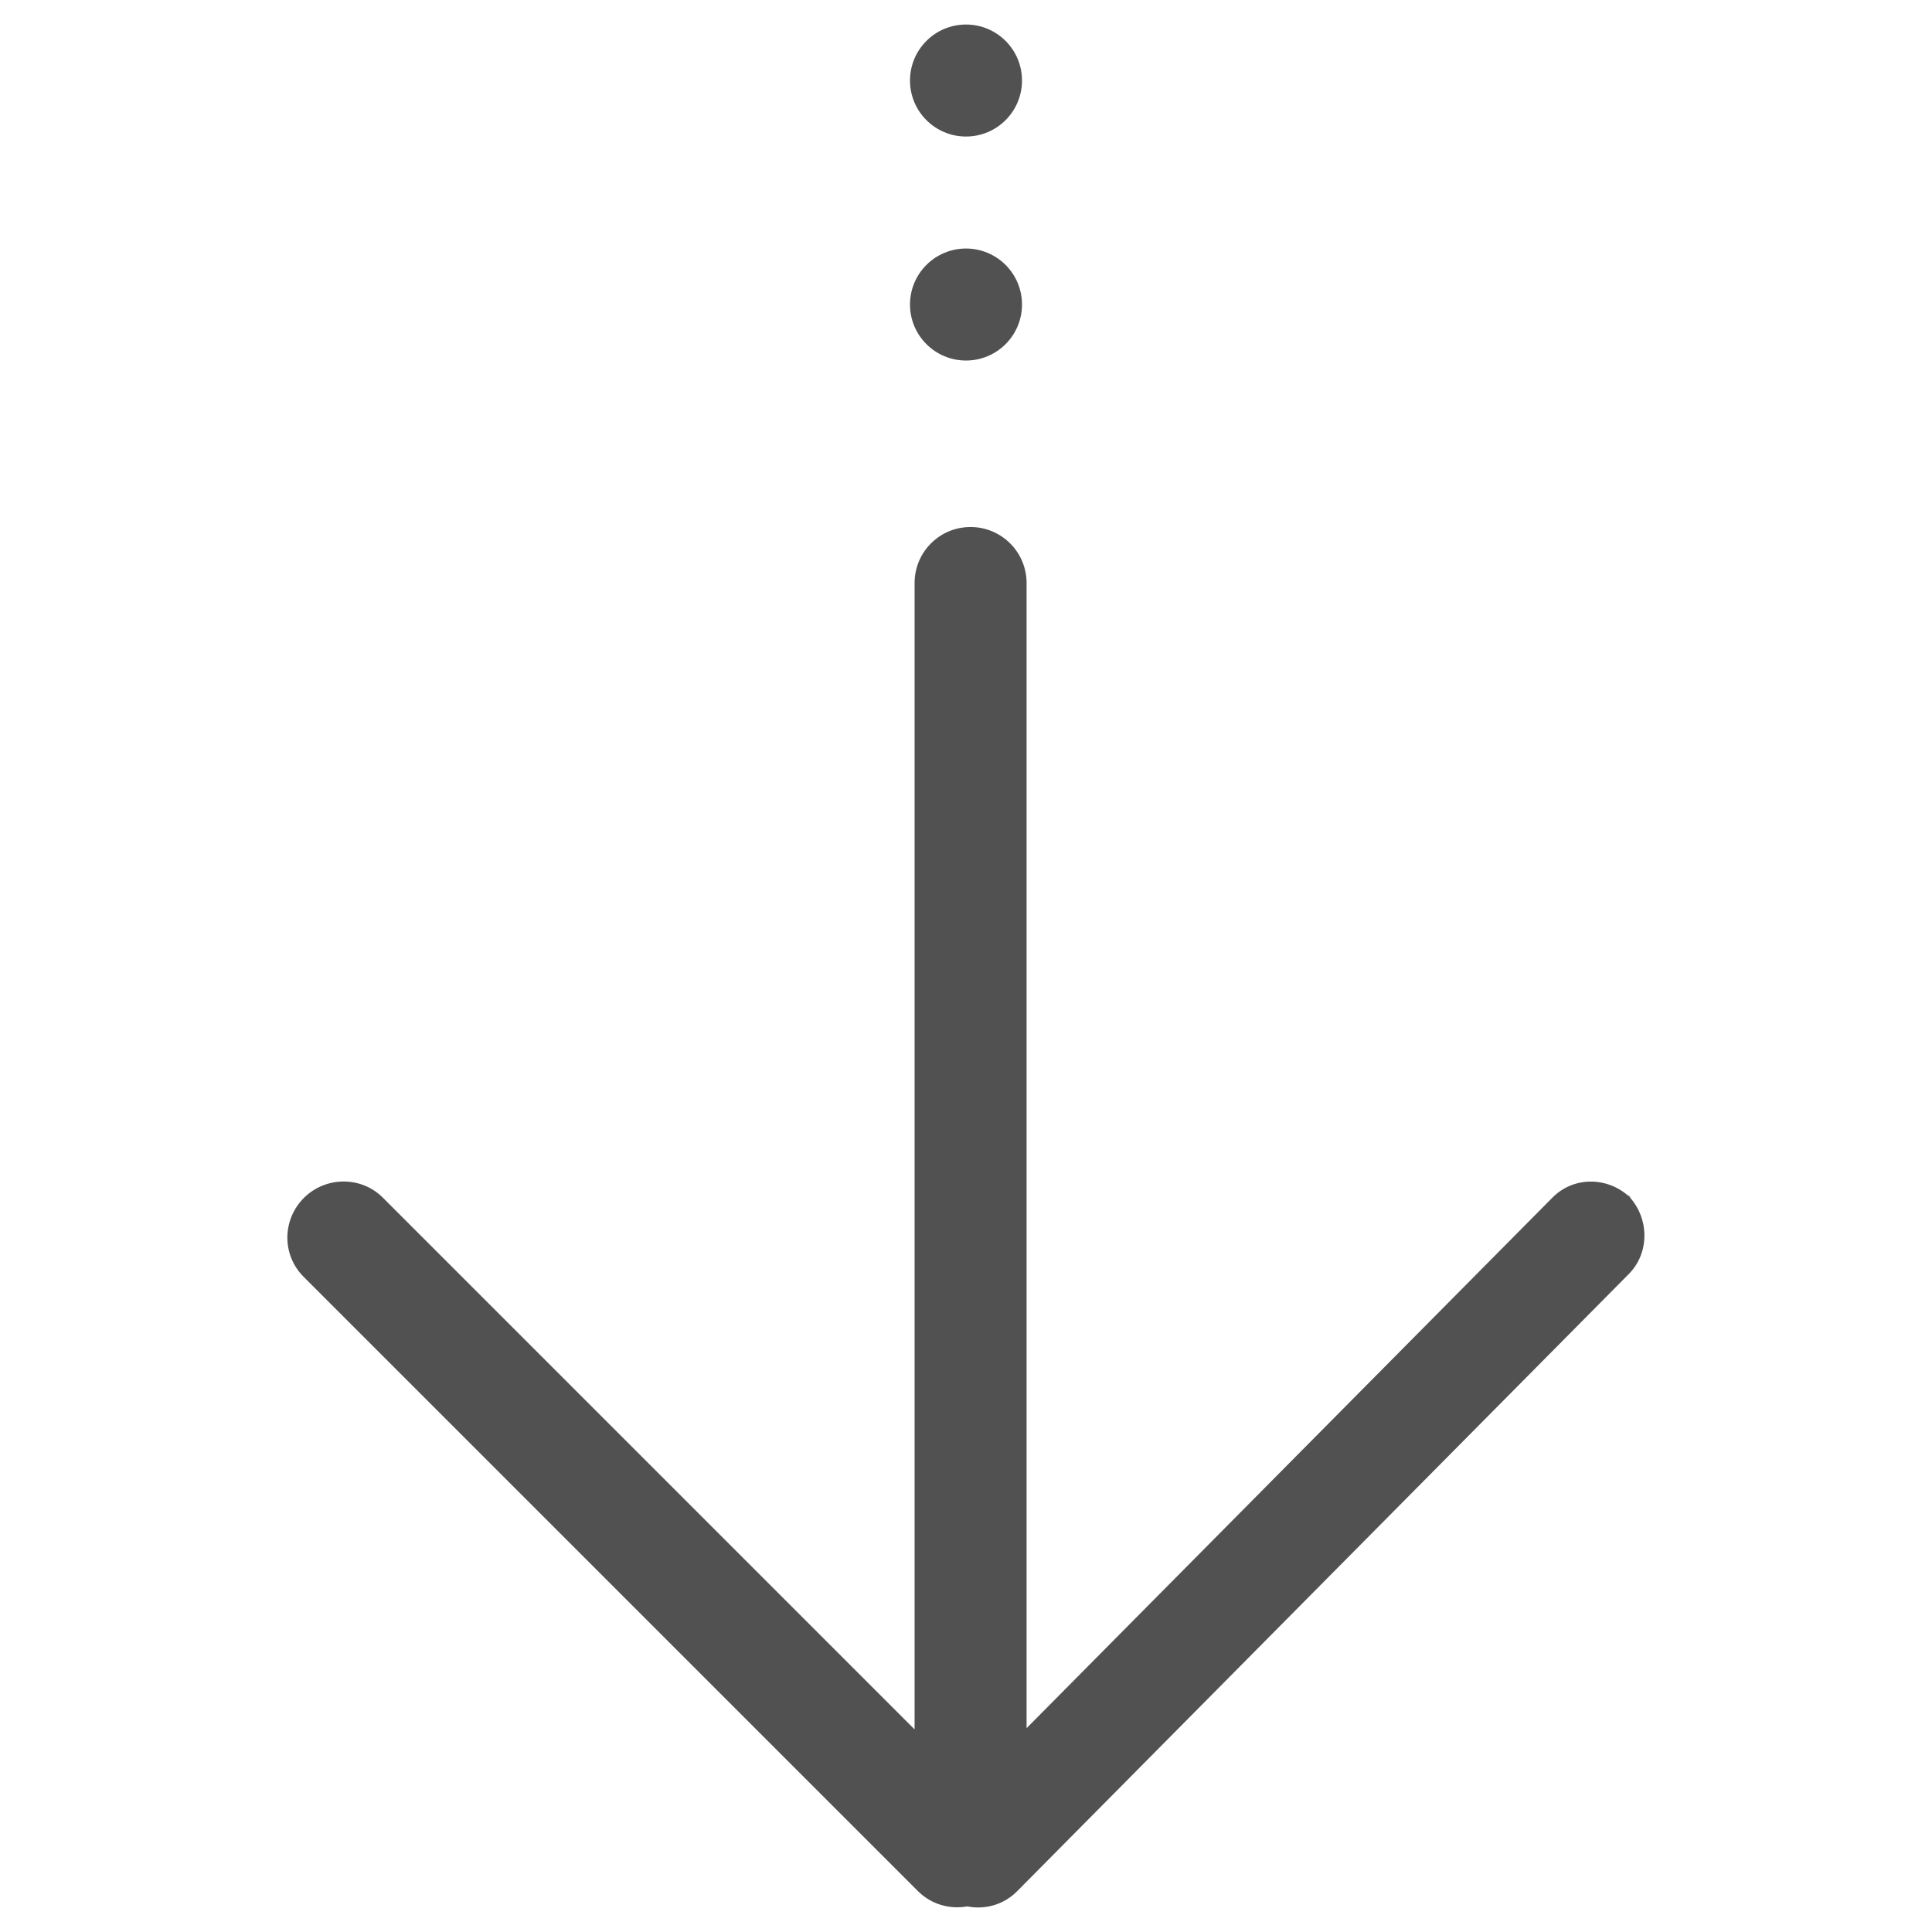
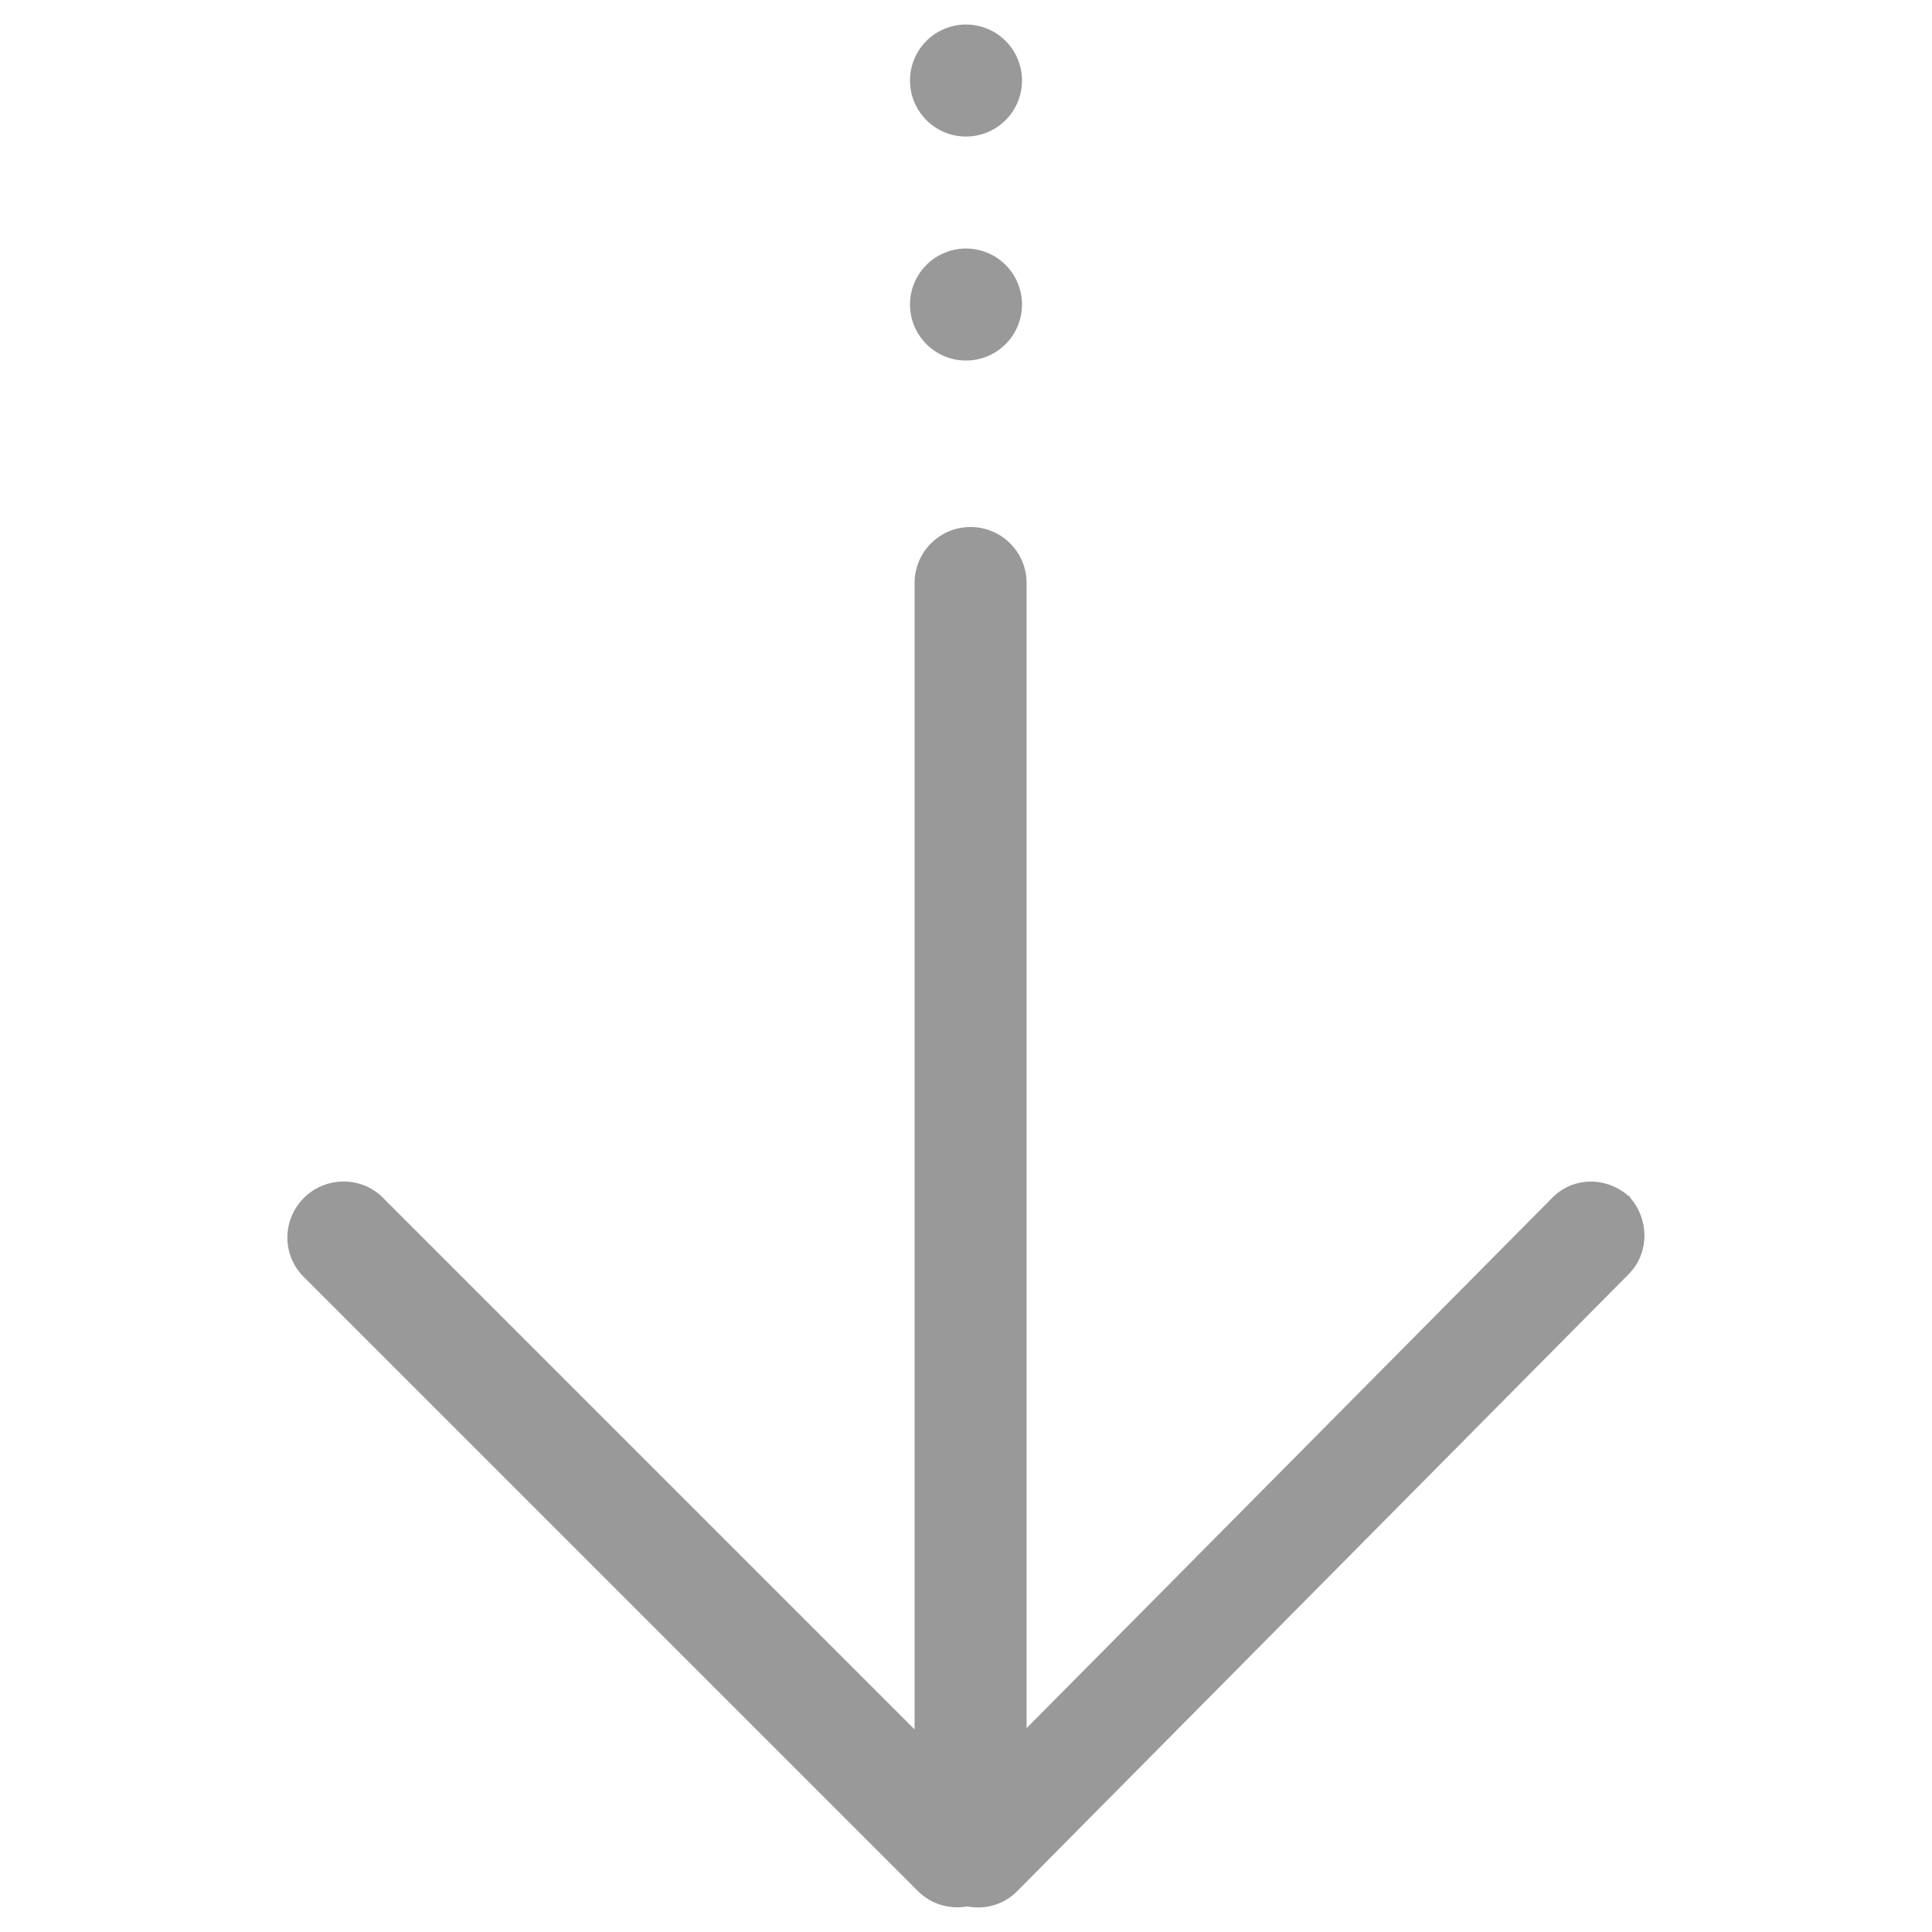
- <svg xmlns="http://www.w3.org/2000/svg" t="1481203324160" class="icon" style="" viewBox="0 0 1024 1024" version="1.1" p-id="2412" width="20" height="20">
+ <svg xmlns="http://www.w3.org/2000/svg" t="1481269371581" class="icon" style="" viewBox="0 0 1024 1024" version="1.1" p-id="2255" width="20" height="20">
  <defs>
    <style type="text/css" />
  </defs>
-   <path d="M862.802 633.158c0.326 0.326 0.445 0.772 0.742 1.128 0.356 0.326 0.801 0.416 1.129 0.772l-1.87-1.9z" fill="#515151" p-id="2413" />
-   <path d="M160.902 676.701l325.691 325.691c7.005 7.005 16.859 9.706 26.089 8.044 9.35 1.841 19.263-0.832 26.416-8.044l324.207-327.146c10.982-11.071 10.982-29.206 0.267-40.96-11.843-10.804-29.651-10.744-40.752 0.475l-278.706 281.199v-606.92c0-16.413-13.297-29.711-29.681-29.711-16.502 0-29.681 13.297-29.681 29.711v607.573l-281.882-281.882c-11.338-11.338-30.186-11.398-41.791 0.178-11.664 11.694-11.665 30.304-0.178 41.791z" fill="#515151" p-id="2414" />
-   <path d="M541.681 161.406c0-16.392-13.289-29.681-29.681-29.681s-29.681 13.289-29.681 29.681c0 16.392 13.289 29.681 29.681 29.681 16.392 0 29.681-13.289 29.681-29.681z" fill="#515151" p-id="2415" />
-   <path d="M541.682 42.682c0-16.392-13.289-29.681-29.681-29.681s-29.681 13.289-29.681 29.681c0 16.392 13.289 29.681 29.681 29.681 16.392 0 29.681-13.289 29.681-29.681z" fill="#515151" p-id="2416" />
+   <path d="M862.802 633.158c0.326 0.326 0.445 0.772 0.742 1.128 0.356 0.326 0.801 0.416 1.129 0.772l-1.87-1.9z" fill="#999999" p-id="2256" />
+   <path d="M160.902 676.701l325.691 325.691c7.005 7.005 16.859 9.706 26.089 8.044 9.35 1.841 19.263-0.832 26.416-8.044l324.207-327.146c10.982-11.071 10.982-29.206 0.267-40.96-11.843-10.804-29.651-10.744-40.752 0.475l-278.706 281.199v-606.92c0-16.413-13.297-29.711-29.681-29.711-16.502 0-29.681 13.297-29.681 29.711v607.573l-281.882-281.882c-11.338-11.338-30.186-11.398-41.791 0.178-11.664 11.694-11.665 30.304-0.178 41.791z" fill="#999999" p-id="2257" />
+   <path d="M541.681 161.406c0-16.392-13.289-29.681-29.681-29.681s-29.681 13.289-29.681 29.681c0 16.392 13.289 29.681 29.681 29.681 16.392 0 29.681-13.289 29.681-29.681z" fill="#999999" p-id="2258" />
+   <path d="M541.682 42.682c0-16.392-13.289-29.681-29.681-29.681s-29.681 13.289-29.681 29.681c0 16.392 13.289 29.681 29.681 29.681 16.392 0 29.681-13.289 29.681-29.681z" fill="#999999" p-id="2259" />
</svg>
